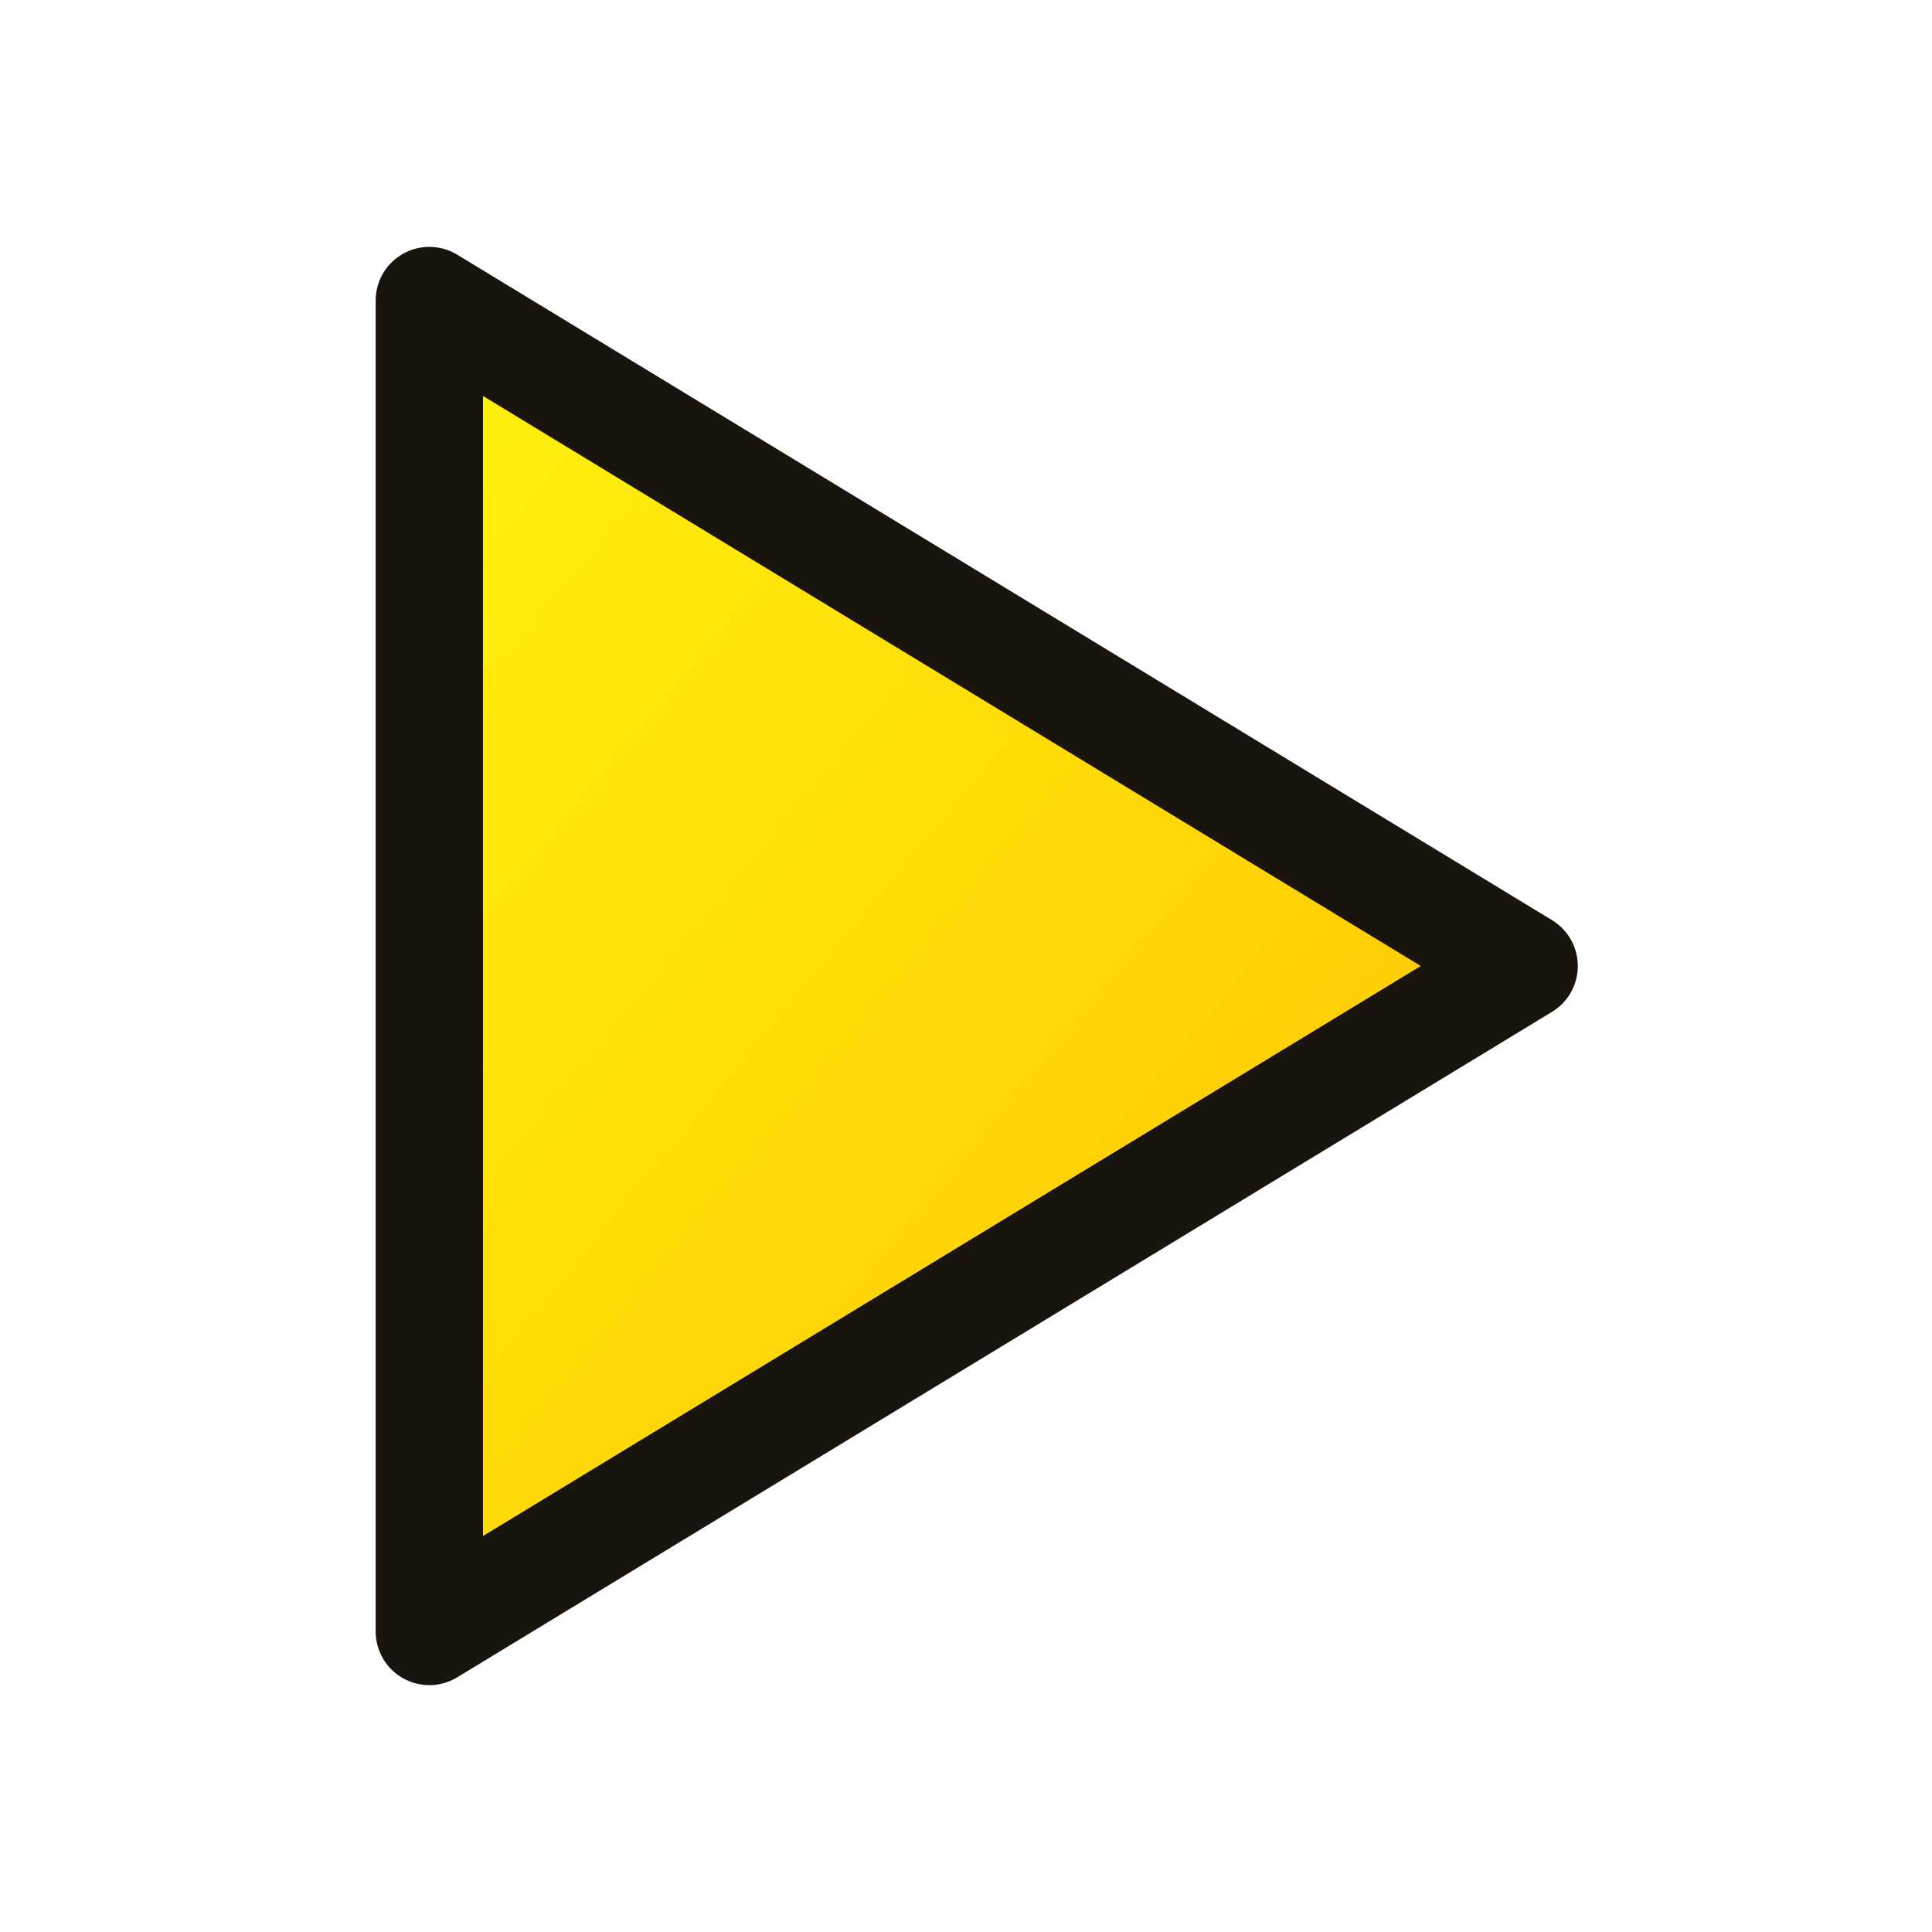
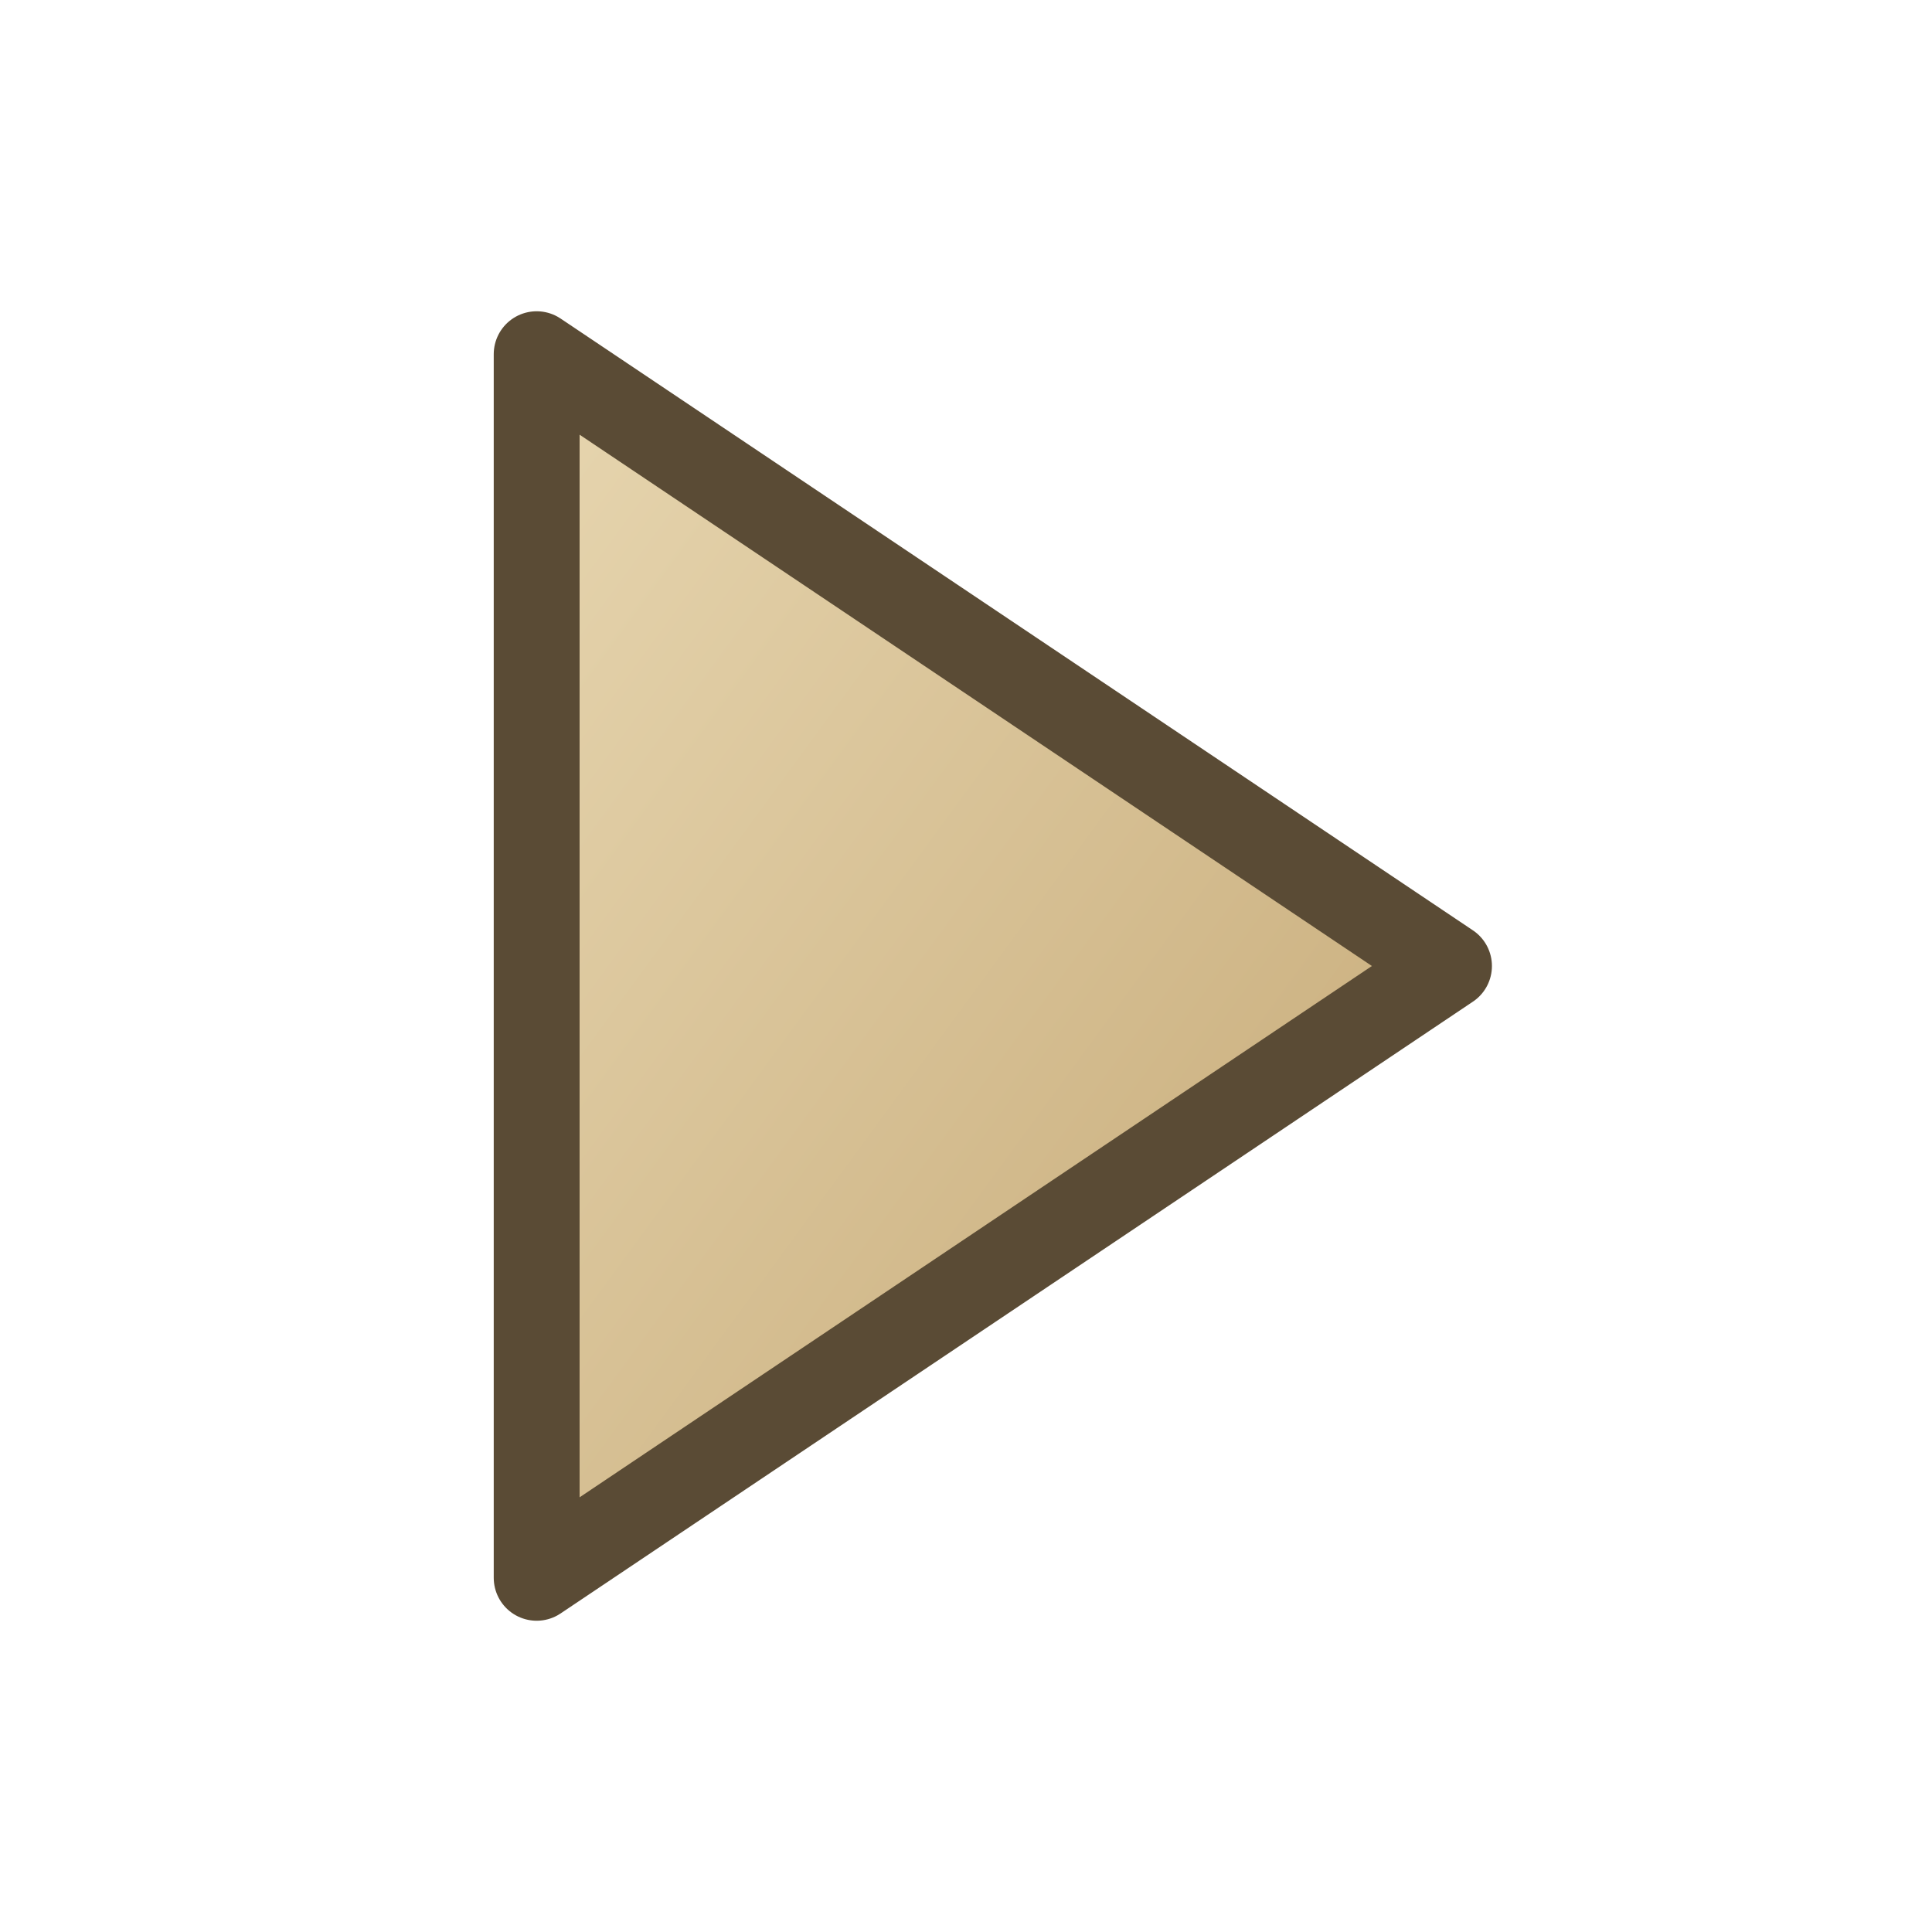
<svg xmlns="http://www.w3.org/2000/svg" width="18" height="18" viewBox="0 0 18 18">
  <defs>
-     <linearGradient id="g" x1="0" y1="0" x2="1" y2="1">
-       <stop offset="0" stop-color="#FFF30F" />
-       <stop offset="1" stop-color="#FFBF00" />
+     <linearGradient id="play_tone" x1="0" y1="0" x2="1" y2="1">
+       <stop offset="0" stop-color="#E7D6B0" />
+       <stop offset="1" stop-color="#C4A774" />
    </linearGradient>
  </defs>
-   <path d="M4 2.8L14.2 9L4 15.2Z" fill="url(#g)" stroke="#1A140F" stroke-width="1" stroke-linejoin="round" />
+   <path d="M5 3.3L13.5 9L5 14.7Z" fill="url(#play_tone)" stroke="#5A4B35" stroke-width="0.8" stroke-linejoin="round" />
</svg>
